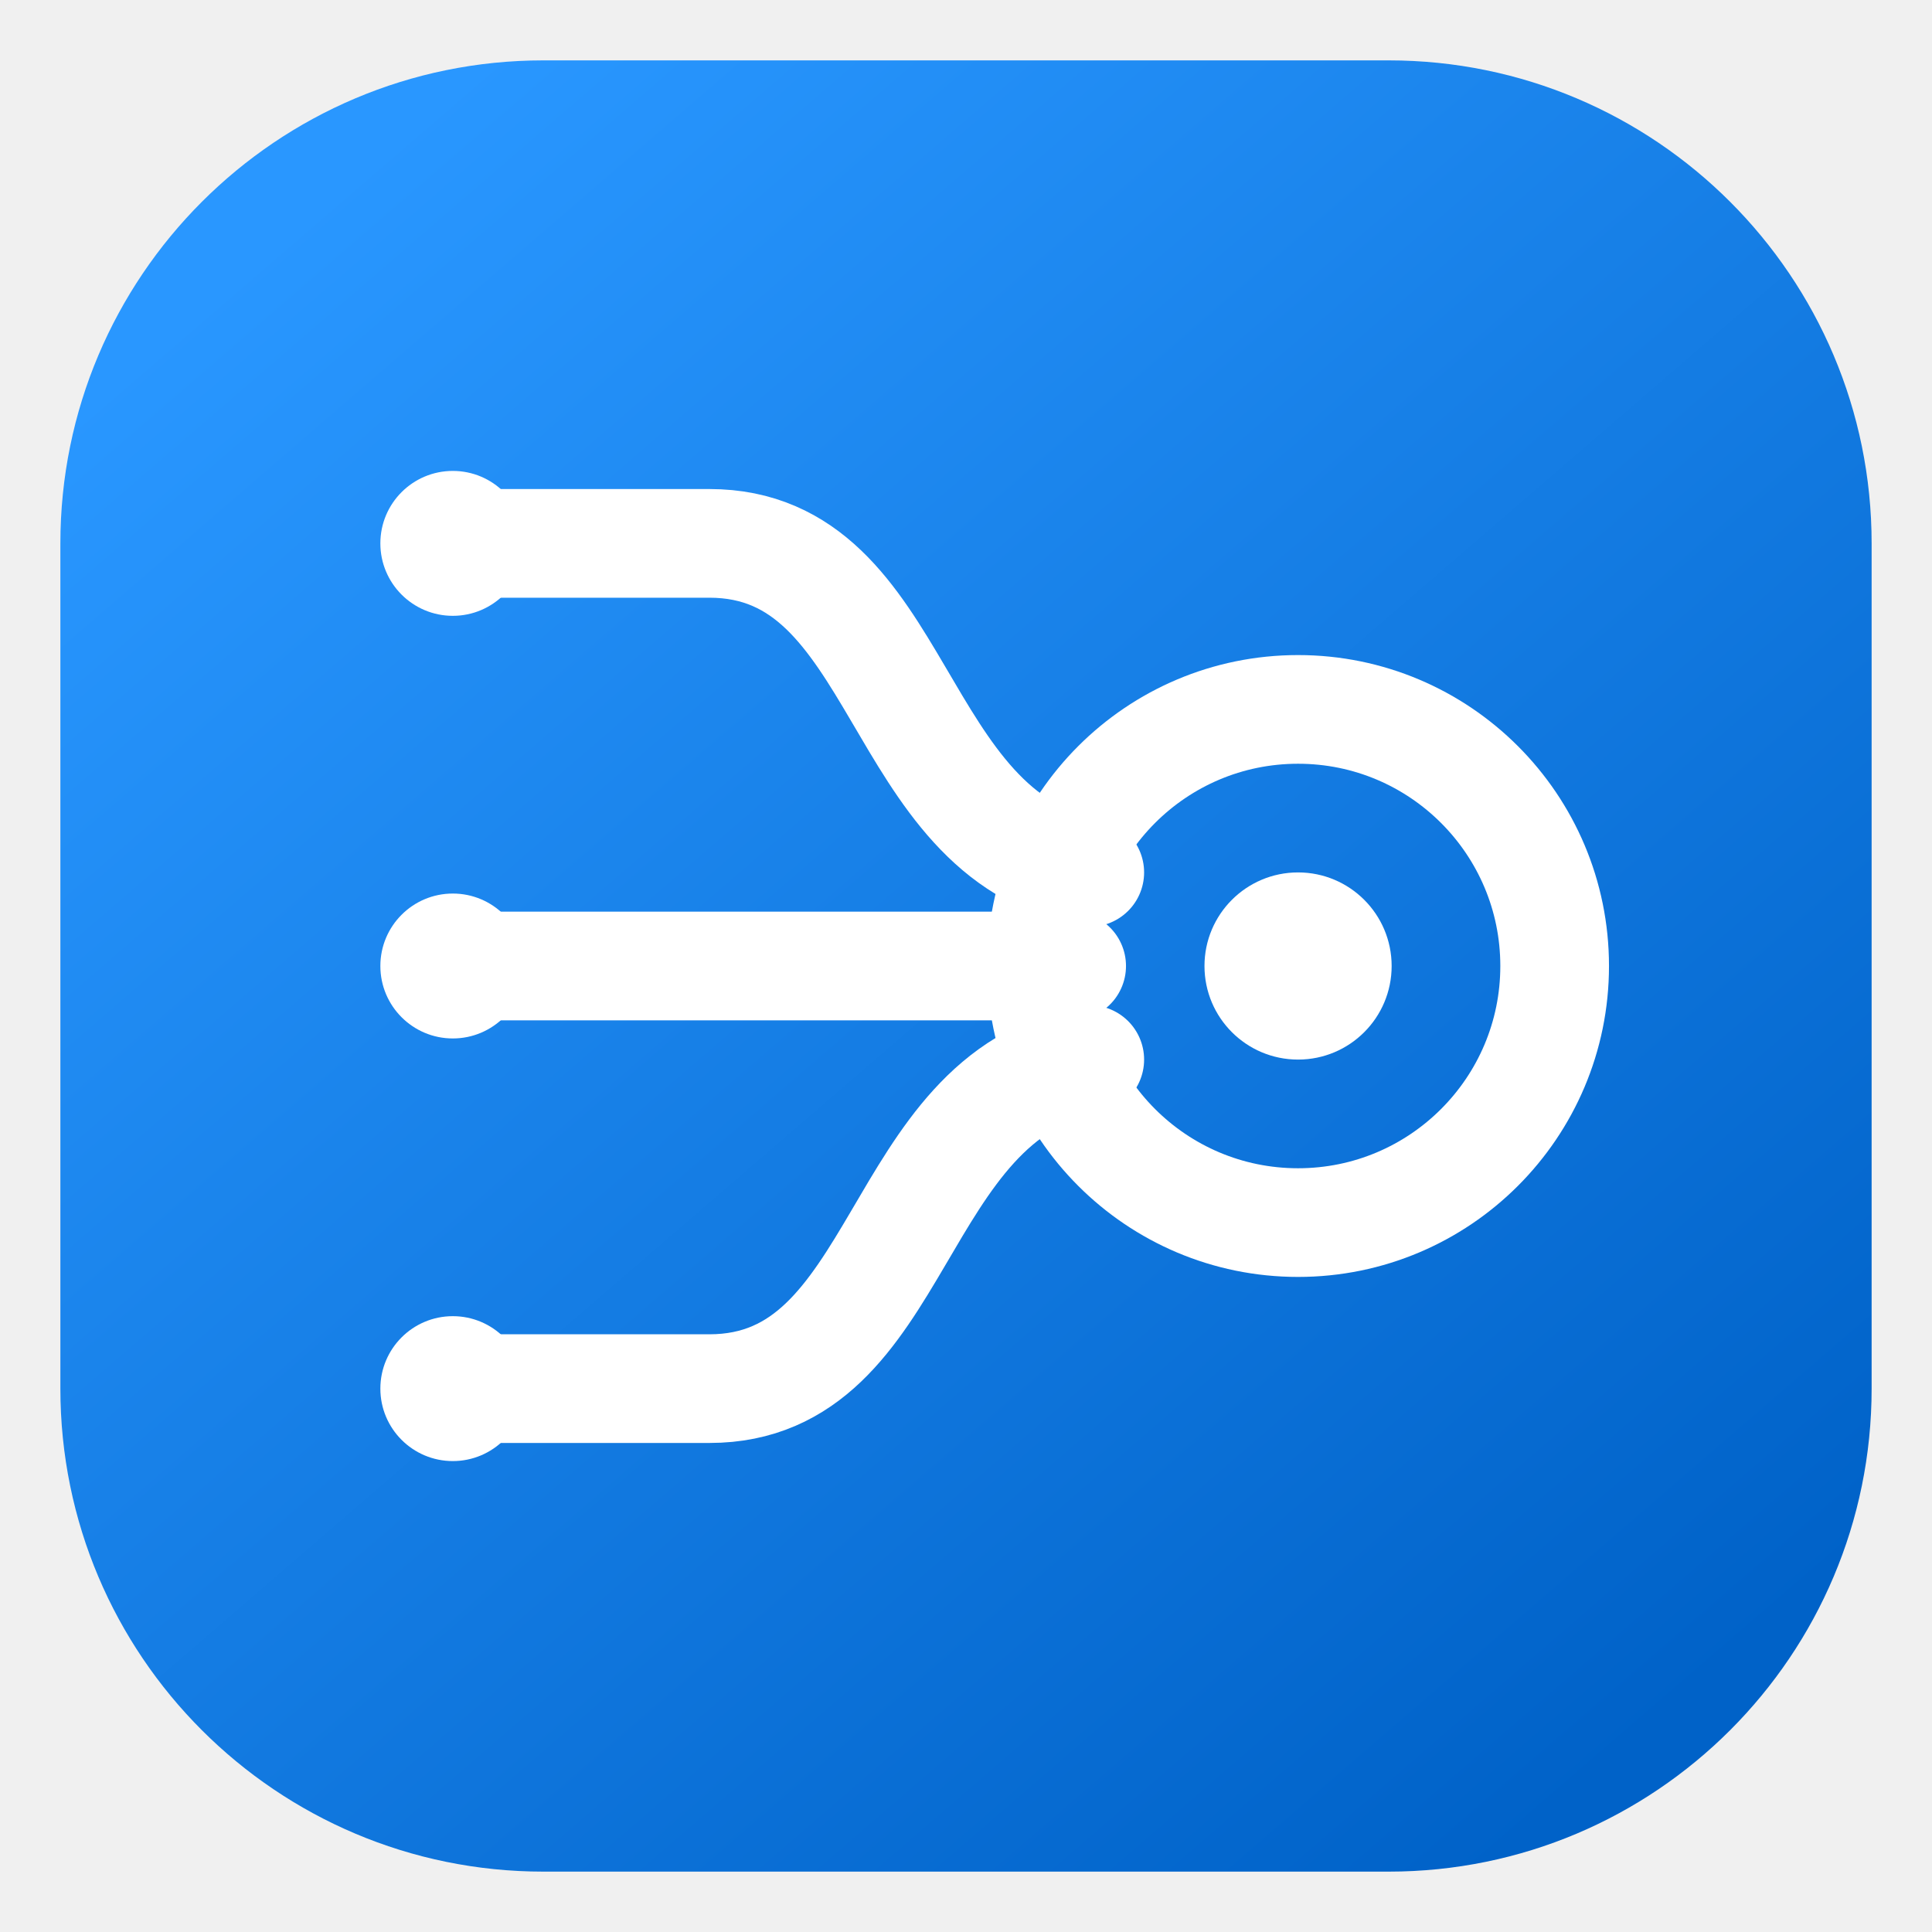
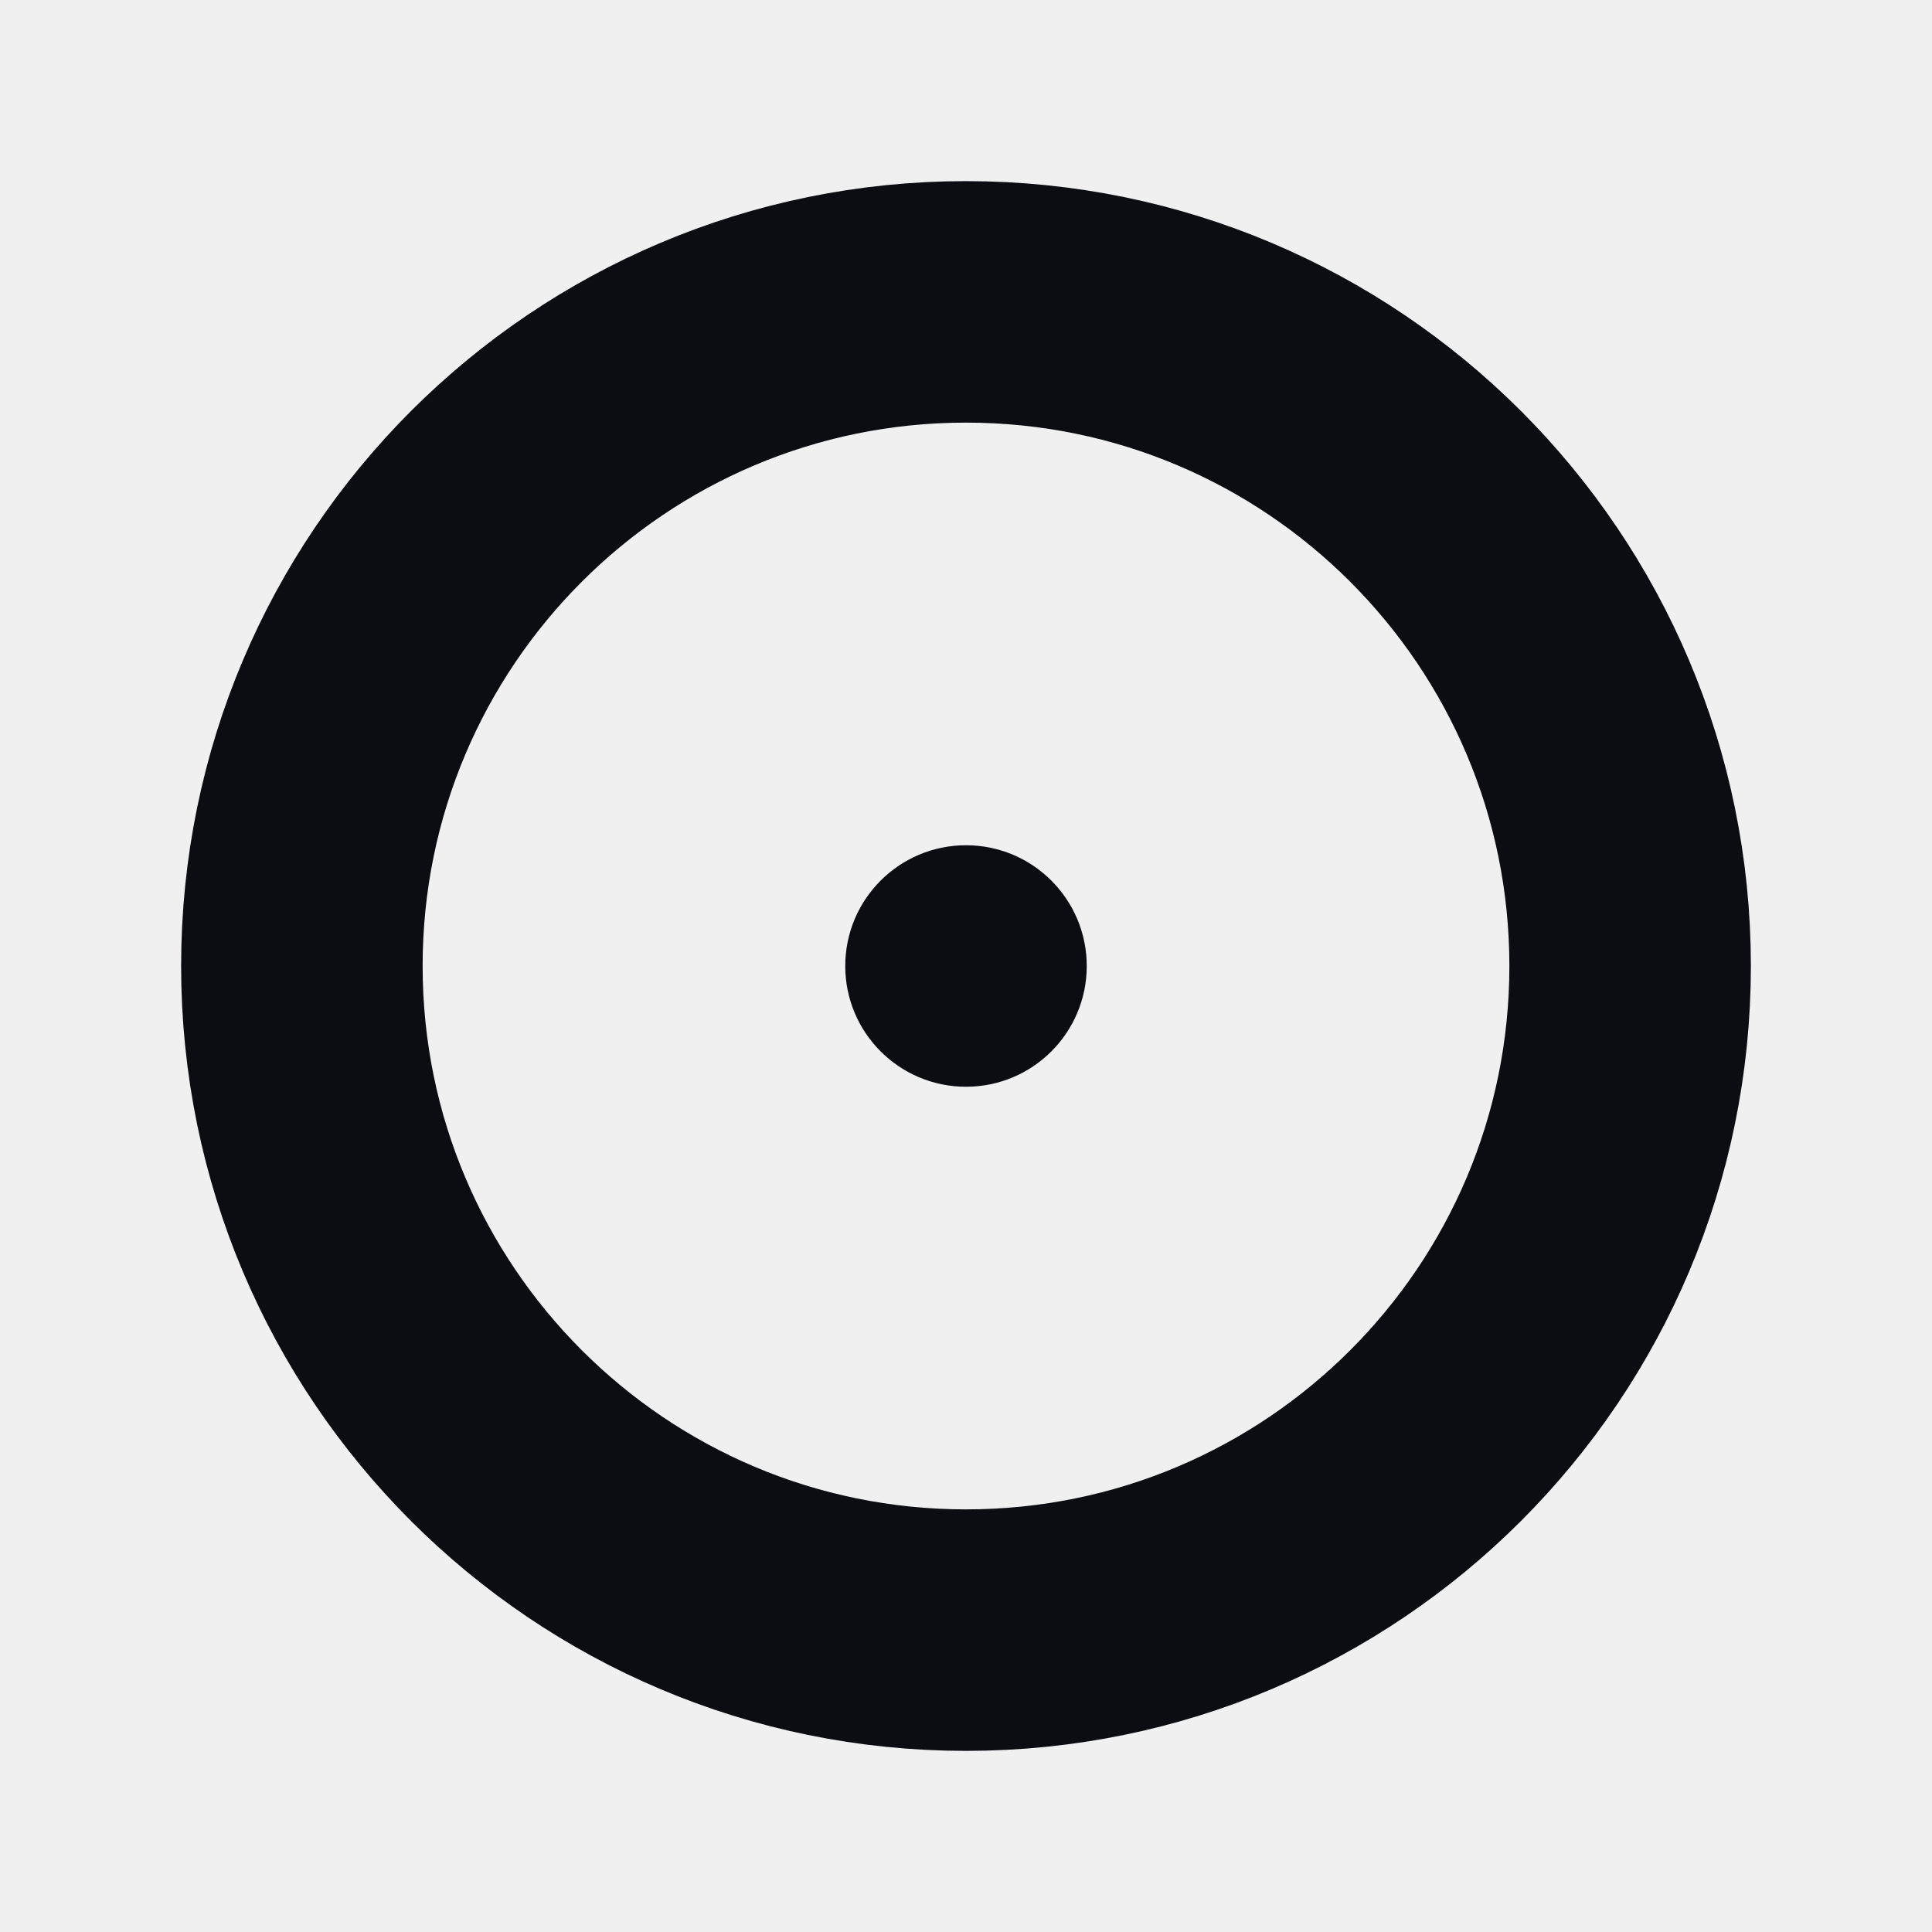
- <svg xmlns="http://www.w3.org/2000/svg" viewBox="0 0 64 64" role="img" aria-labelledby="title">
-   <defs>
-     <linearGradient id="surface" x1="10" y1="7" x2="54" y2="58" gradientUnits="userSpaceOnUse">
-       <stop stop-color="#2997FF" />
-       <stop offset="1" stop-color="#0062C8" />
-     </linearGradient>
-   </defs>
-   <rect x="2" y="2" width="60" height="60" rx="16" fill="url(#surface)" />
-   <g fill="none" stroke="#FFFFFF" stroke-linecap="round" stroke-linejoin="round" stroke-width="3.6">
-     <path d="M15 18h8.5c6.5 0 6 9.7 12.6 10.9" />
-     <path d="M15 32h20.5" />
-     <path d="M15 46h8.5c6.5 0 6-9.7 12.6-10.9" />
-     <circle cx="43" cy="32" r="8.5" />
-   </g>
-   <g fill="#FFFFFF">
-     <circle cx="15" cy="18" r="2.4" />
-     <circle cx="15" cy="32" r="2.4" />
-     <circle cx="15" cy="46" r="2.4" />
-     <circle cx="43" cy="32" r="3.1" />
-   </g>
+ <svg xmlns="http://www.w3.org/2000/svg" viewBox="0 0 64 64" role="img" aria-labelledby="title desc">
+   <circle cx="32" cy="32" r="22" fill="none" stroke="#0B0D12" stroke-width="8" />
+   <circle cx="32" cy="32" r="4" fill="#0B0D12" />
</svg>
